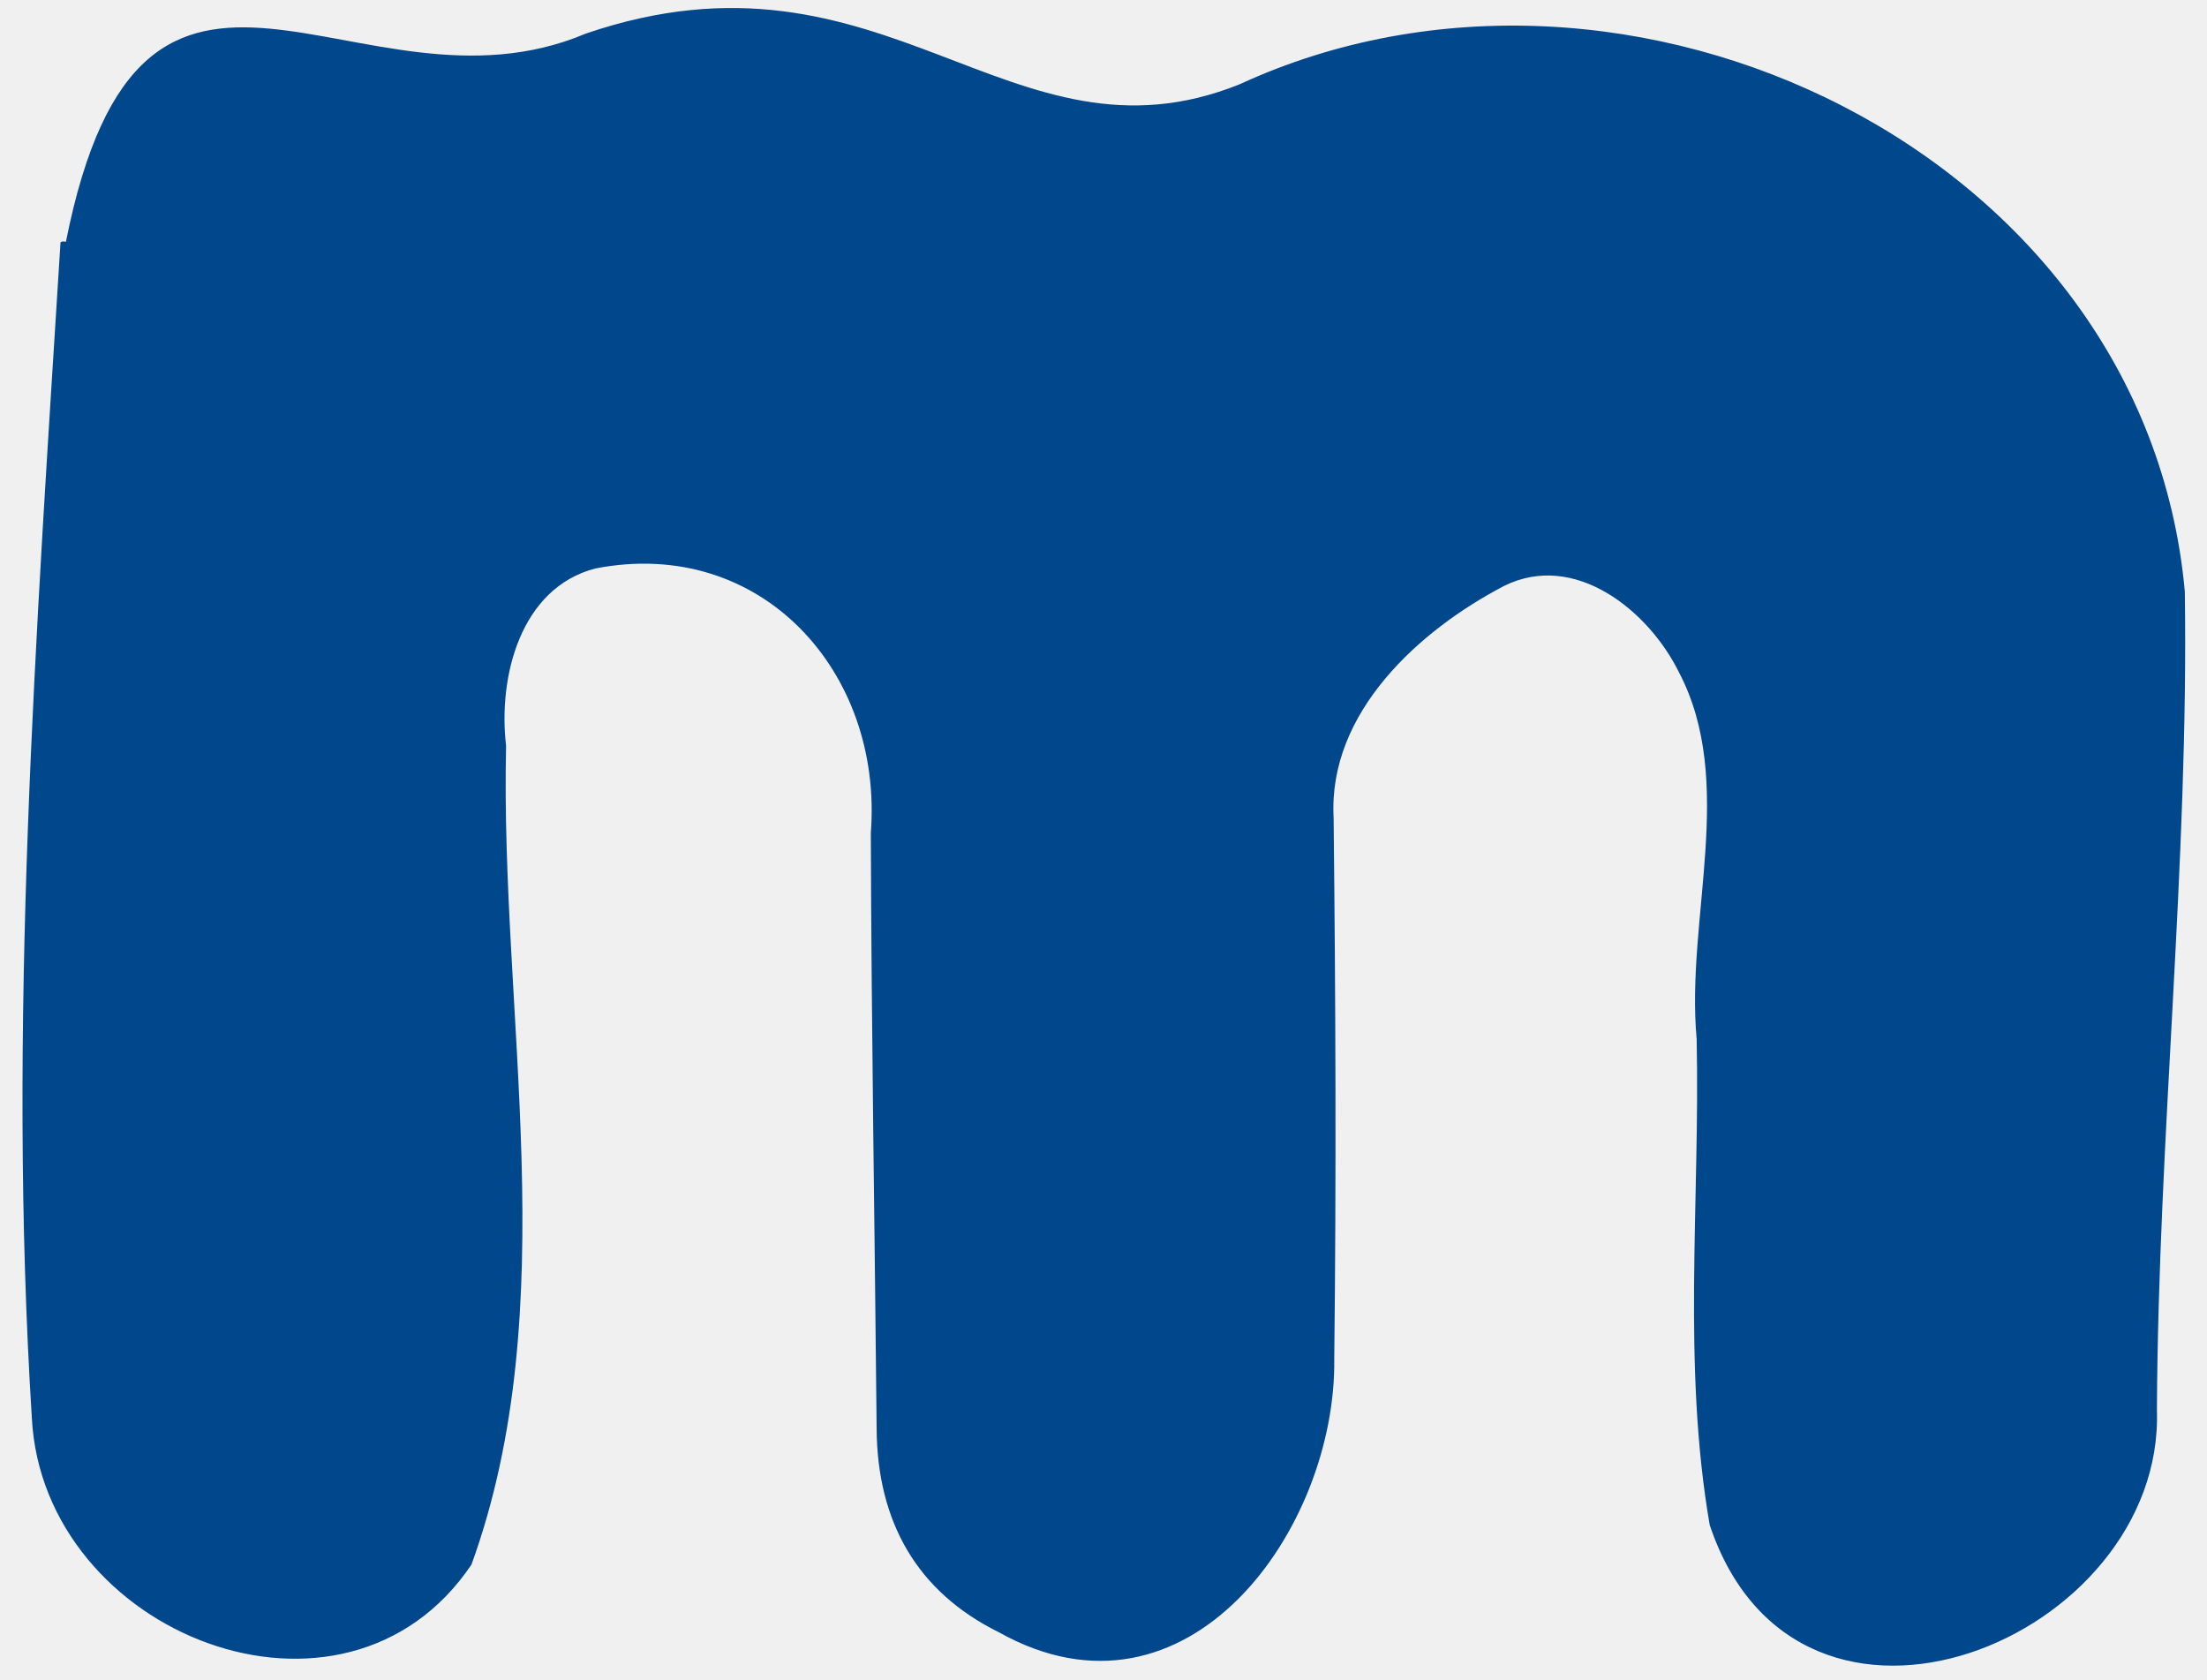
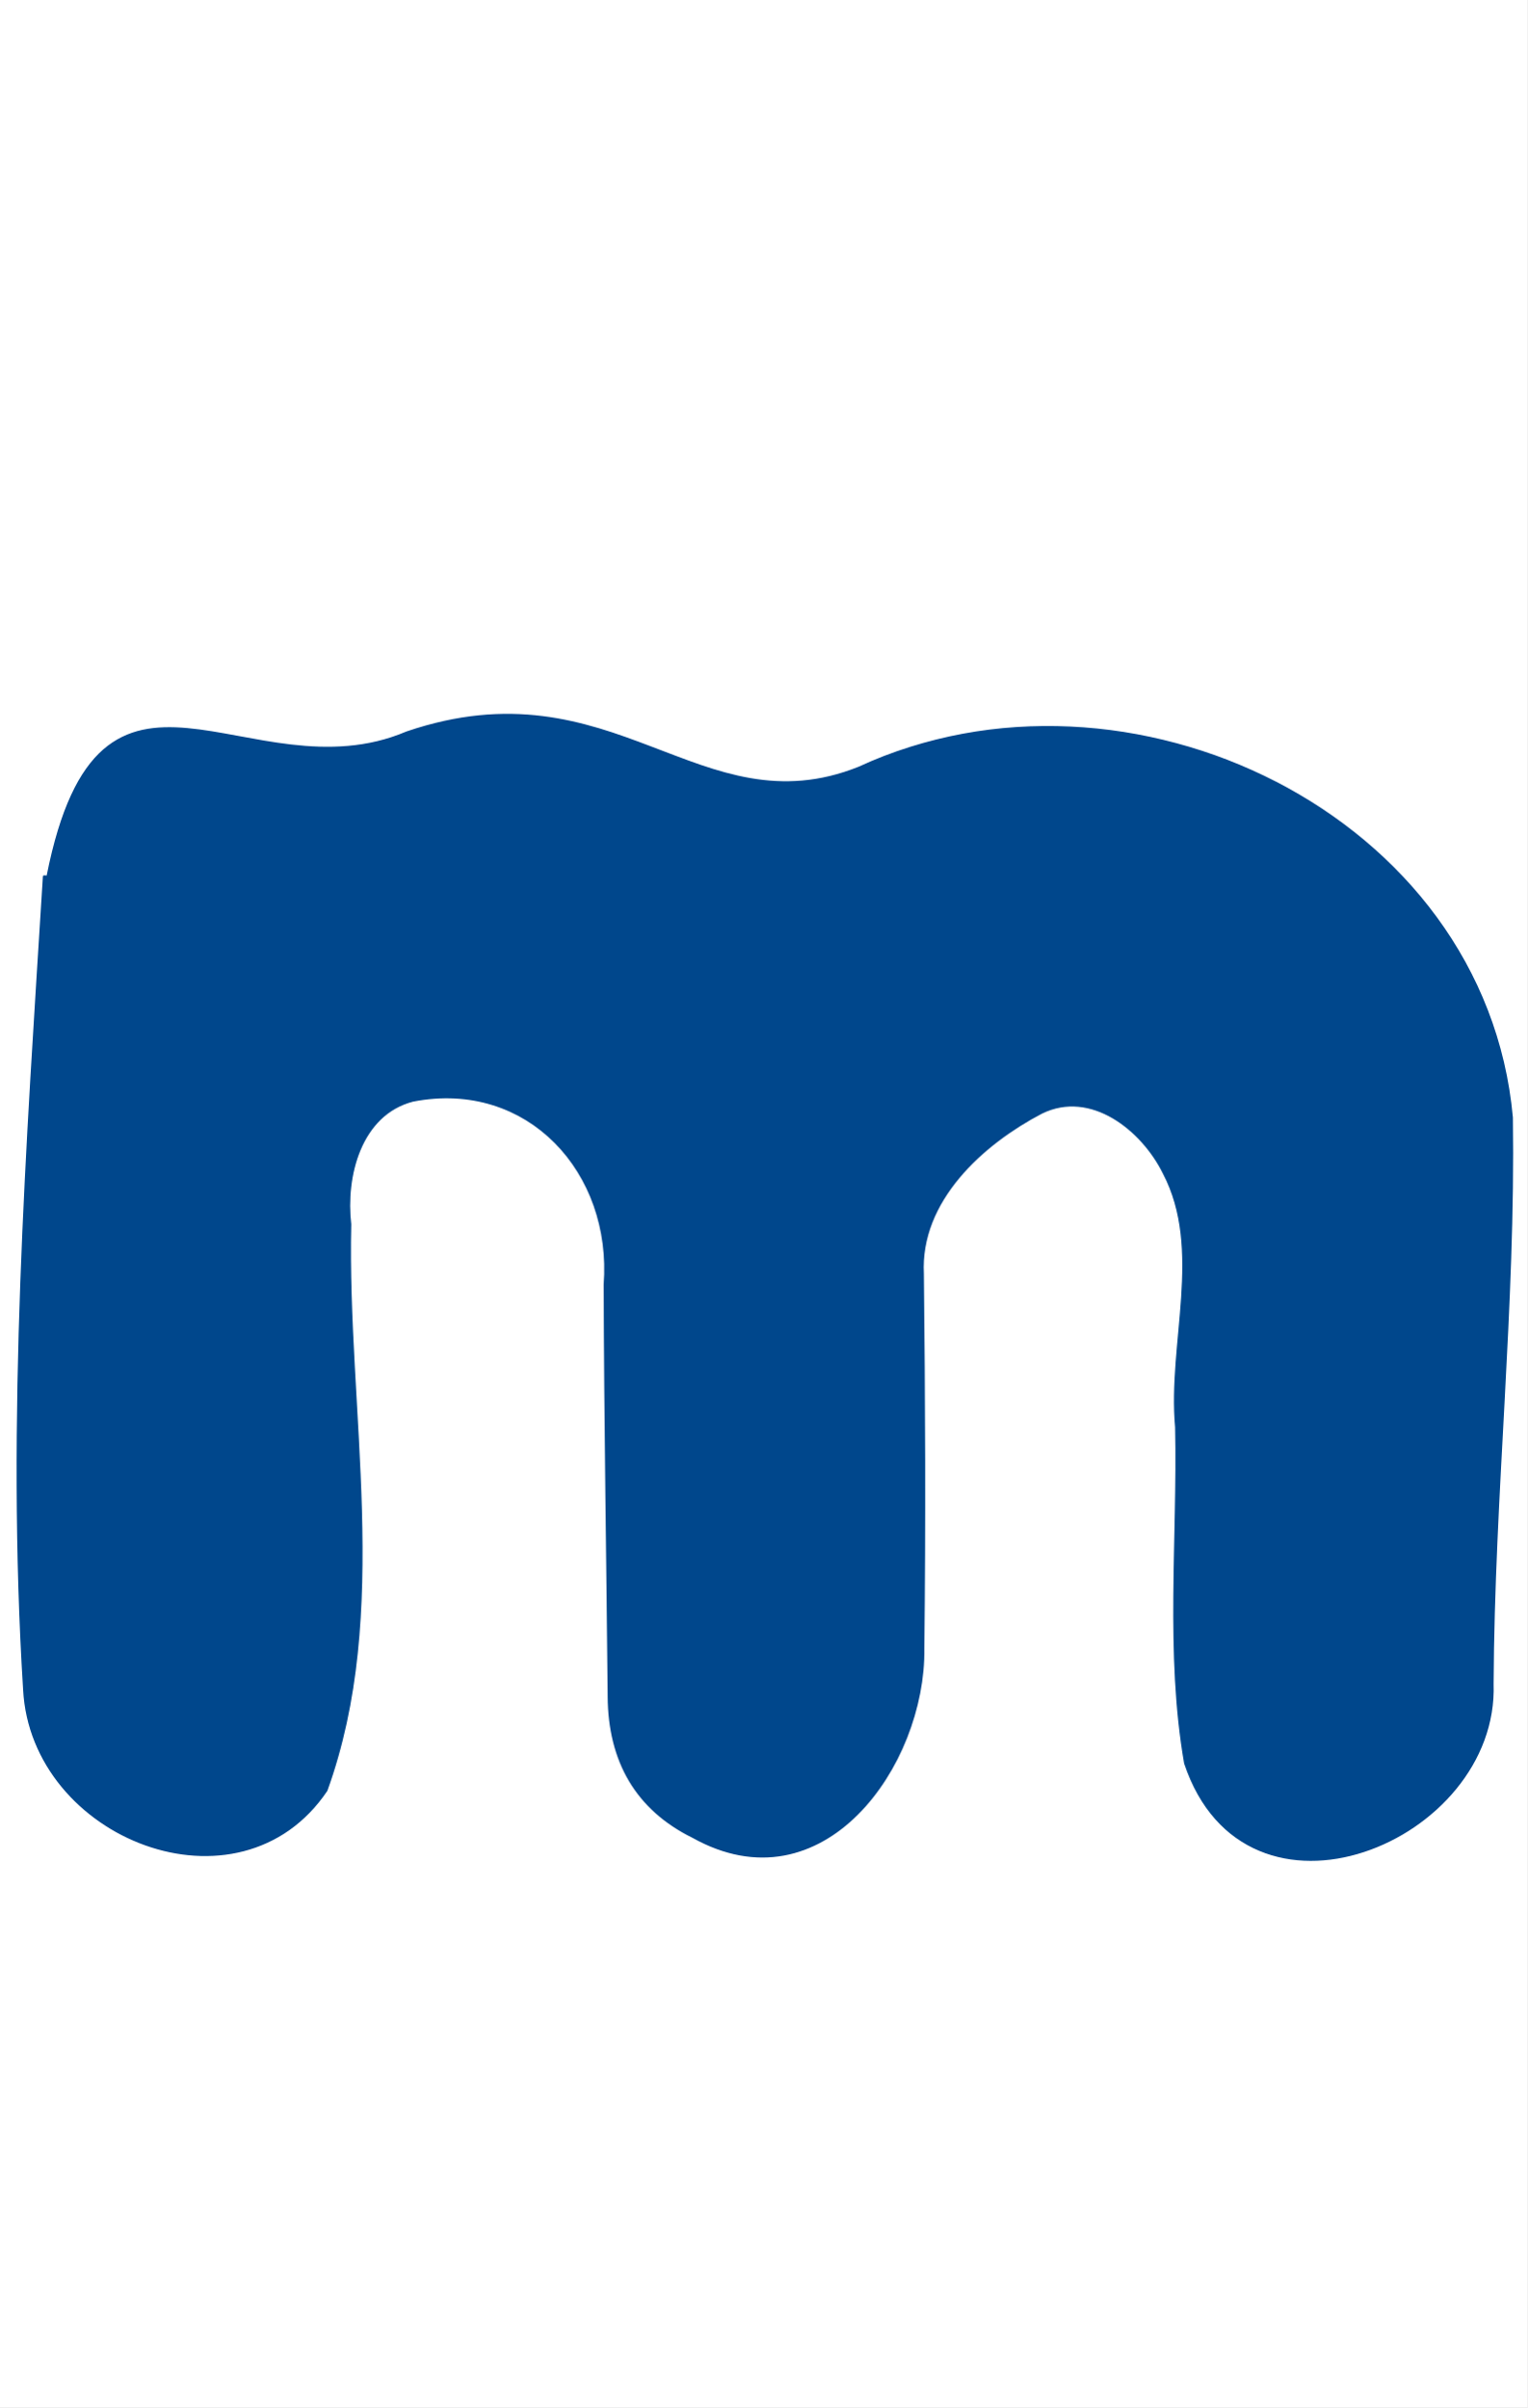
- <svg xmlns="http://www.w3.org/2000/svg" width="92" height="70" viewBox="0 0 92 70" fill="none">
-   <path d="M2.748 10.077C5.963 -6.058 14.935 5.415 24.417 1.401C36.934 -2.878 42.1 7.353 51.666 3.517C67.825 -3.935 89.406 6.33 91.075 24.648C91.243 36.014 89.969 47.383 89.912 58.77C90.243 68.326 74.978 74.635 71.27 63.568C70.116 56.89 70.871 50.056 70.726 43.308C70.264 38.291 72.398 32.61 69.986 28.02C68.712 25.438 65.645 22.973 62.708 24.419C59.155 26.273 55.364 29.702 55.592 34.072C55.676 41.589 55.706 49.098 55.619 56.645C55.715 63.719 49.514 72.454 41.638 68.04C38.231 66.358 36.565 63.438 36.543 59.543C36.465 51.249 36.325 43.001 36.301 34.715C36.815 28.011 31.735 22.351 24.82 23.696C21.702 24.504 20.756 28.196 21.096 31.083C20.839 42.328 23.553 54.467 19.654 65.218C14.36 73.089 1.796 68.133 1.328 59.113C0.302 42.782 1.51 26.344 2.523 10.099C2.585 10.053 2.639 10.061 2.748 10.077Z" fill="#00478C" />
+ <svg xmlns="http://www.w3.org/2000/svg" width="92" height="145" viewBox="0 0 92 145" fill="none">
+   <rect width="92" height="145" fill="white" />
+   <path d="M2.81 52.743C6.025 36.609 14.997 48.081 24.479 44.067C36.997 39.788 42.163 50.019 51.729 46.184C67.888 38.731 89.468 48.996 91.137 67.315C91.306 78.68 90.031 90.049 89.975 101.436C90.306 110.992 75.041 117.301 71.332 106.234C70.178 99.556 70.934 92.722 70.789 85.974C70.326 80.957 72.461 75.276 70.048 70.687C68.774 68.104 65.707 65.639 62.771 67.086C59.218 68.939 55.427 72.368 55.654 76.738C55.738 84.255 55.768 91.764 55.682 99.311C55.778 106.385 49.576 115.12 41.701 110.706C38.294 109.024 36.627 106.104 36.605 102.209C36.528 93.915 36.387 85.667 36.364 77.381C36.878 70.677 31.797 65.017 24.882 66.363C21.765 67.17 20.818 70.862 21.159 73.749C20.901 84.994 23.616 97.133 19.717 107.884C14.422 115.756 1.858 110.8 1.391 101.779C0.364 85.448 1.572 69.01 2.585 52.765C2.648 52.719 2.702 52.727 2.81 52.743Z" fill="#00478C" />
</svg>
